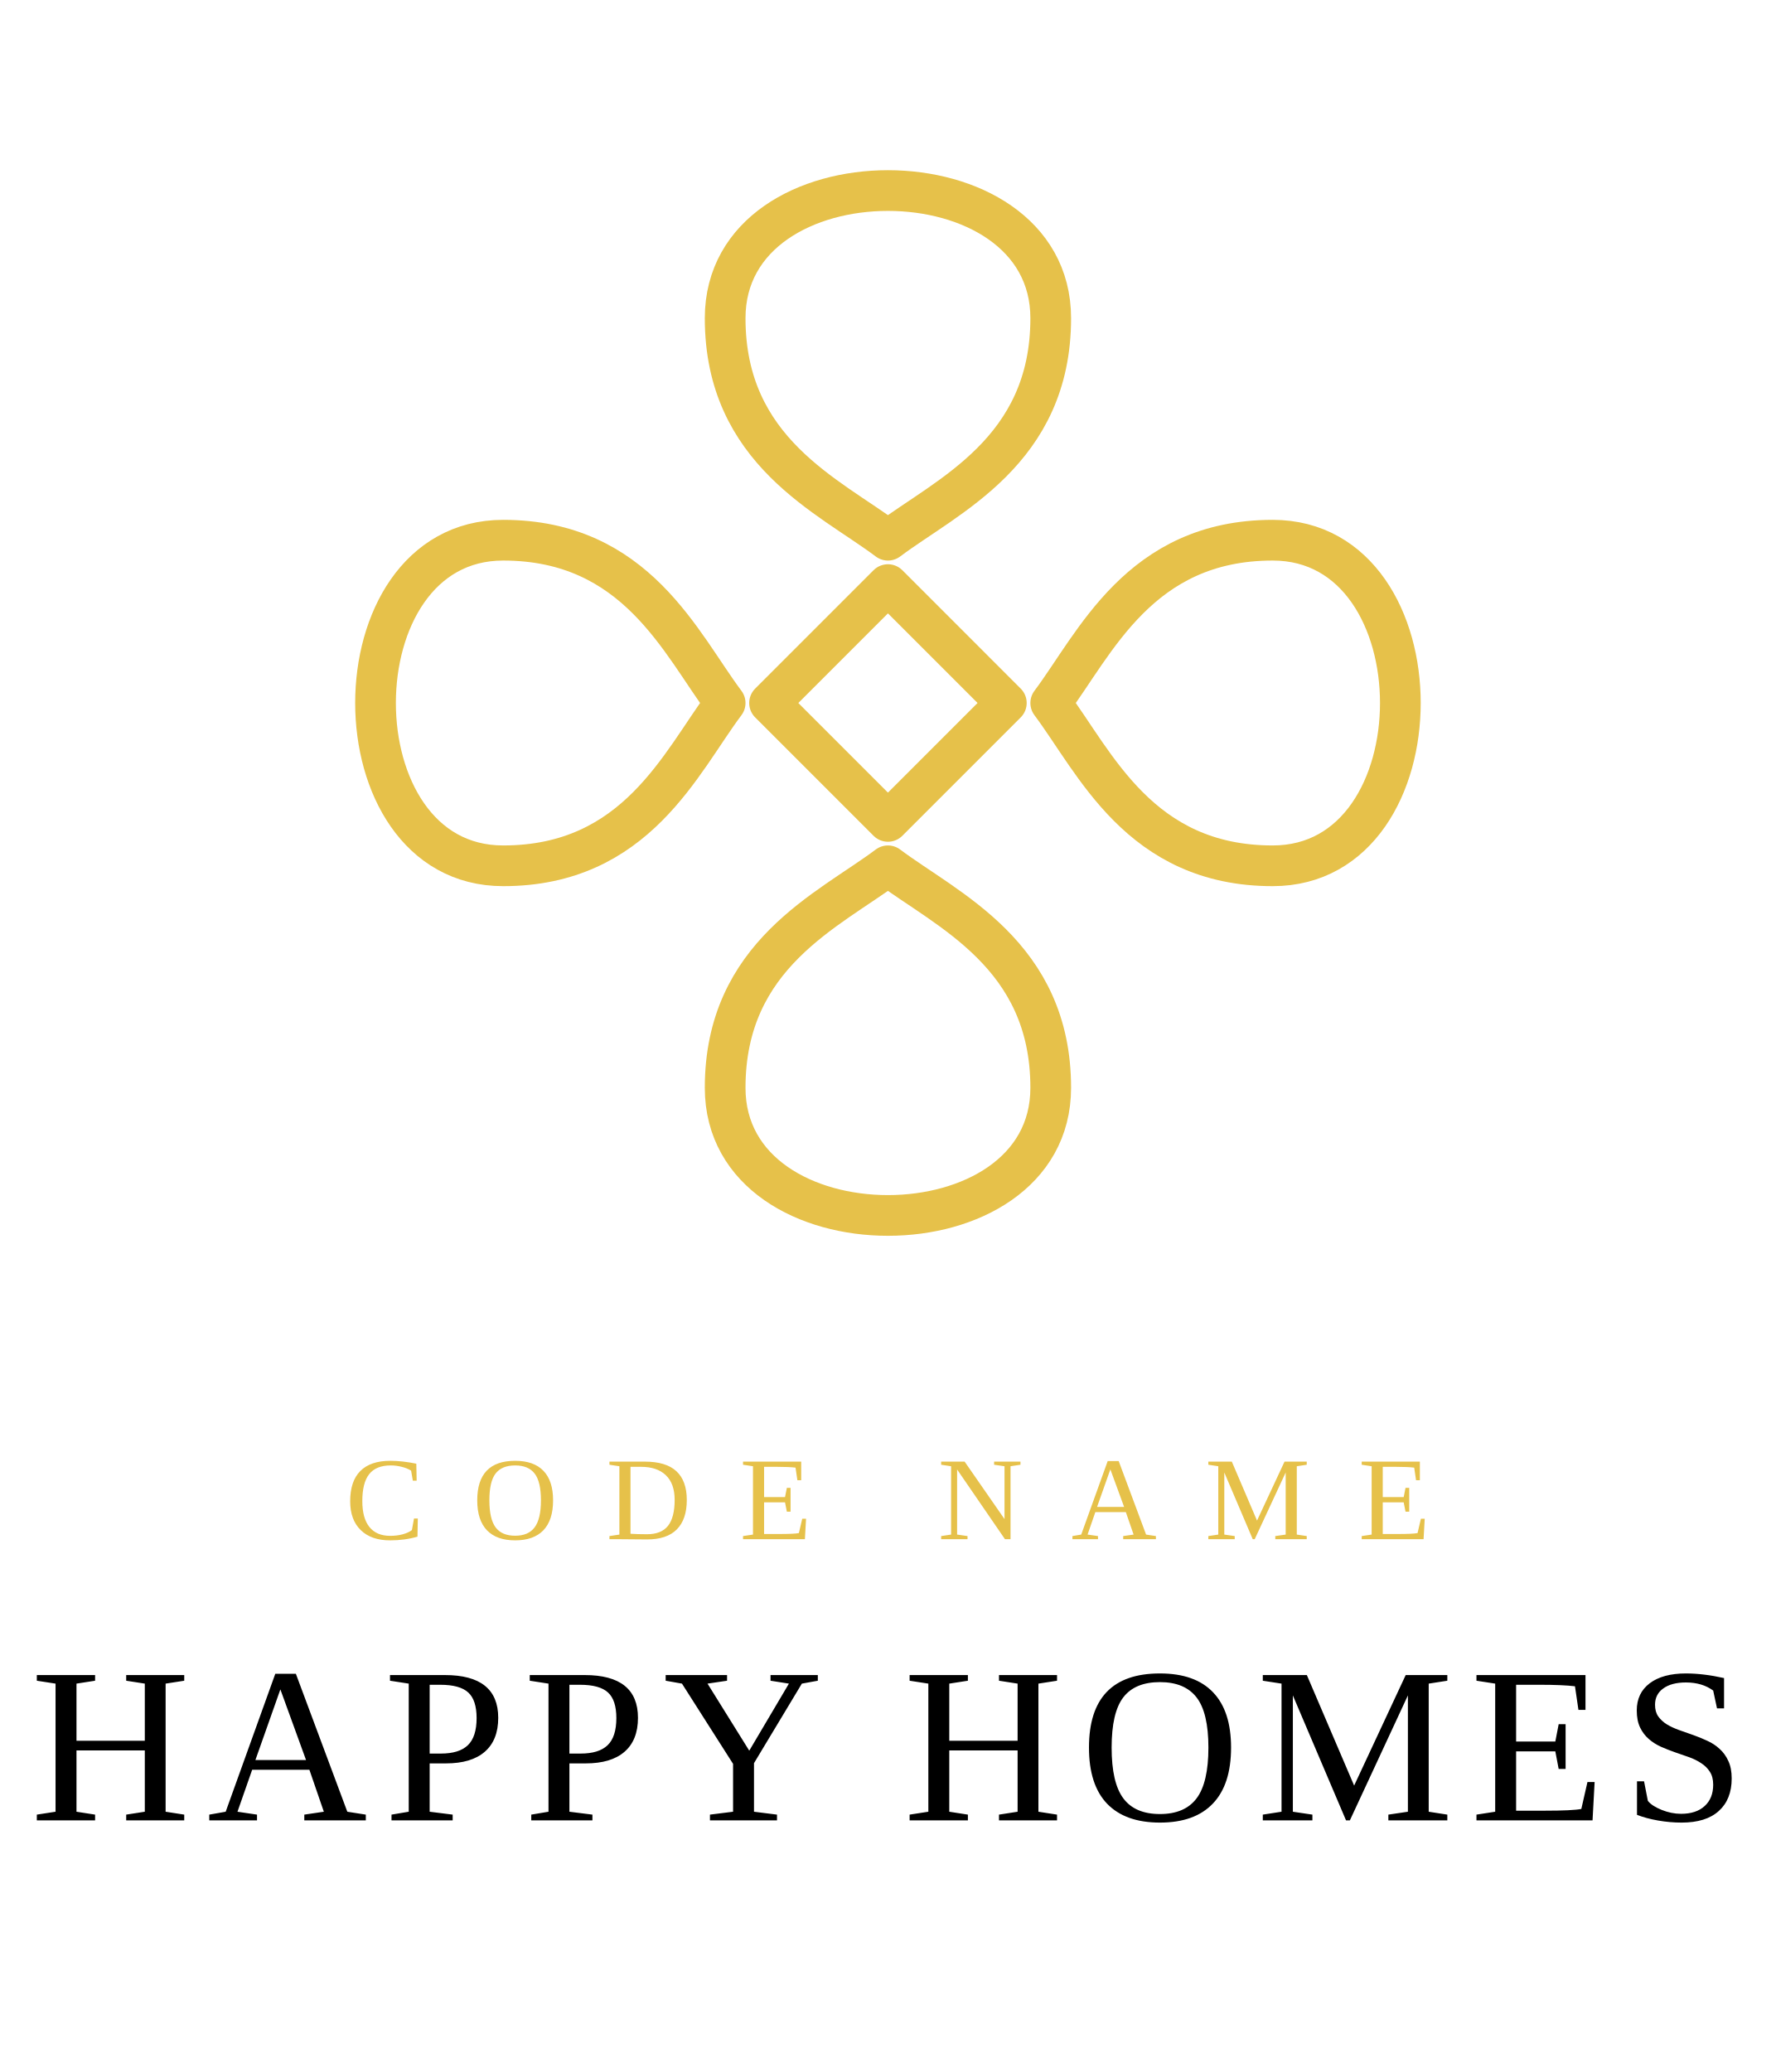
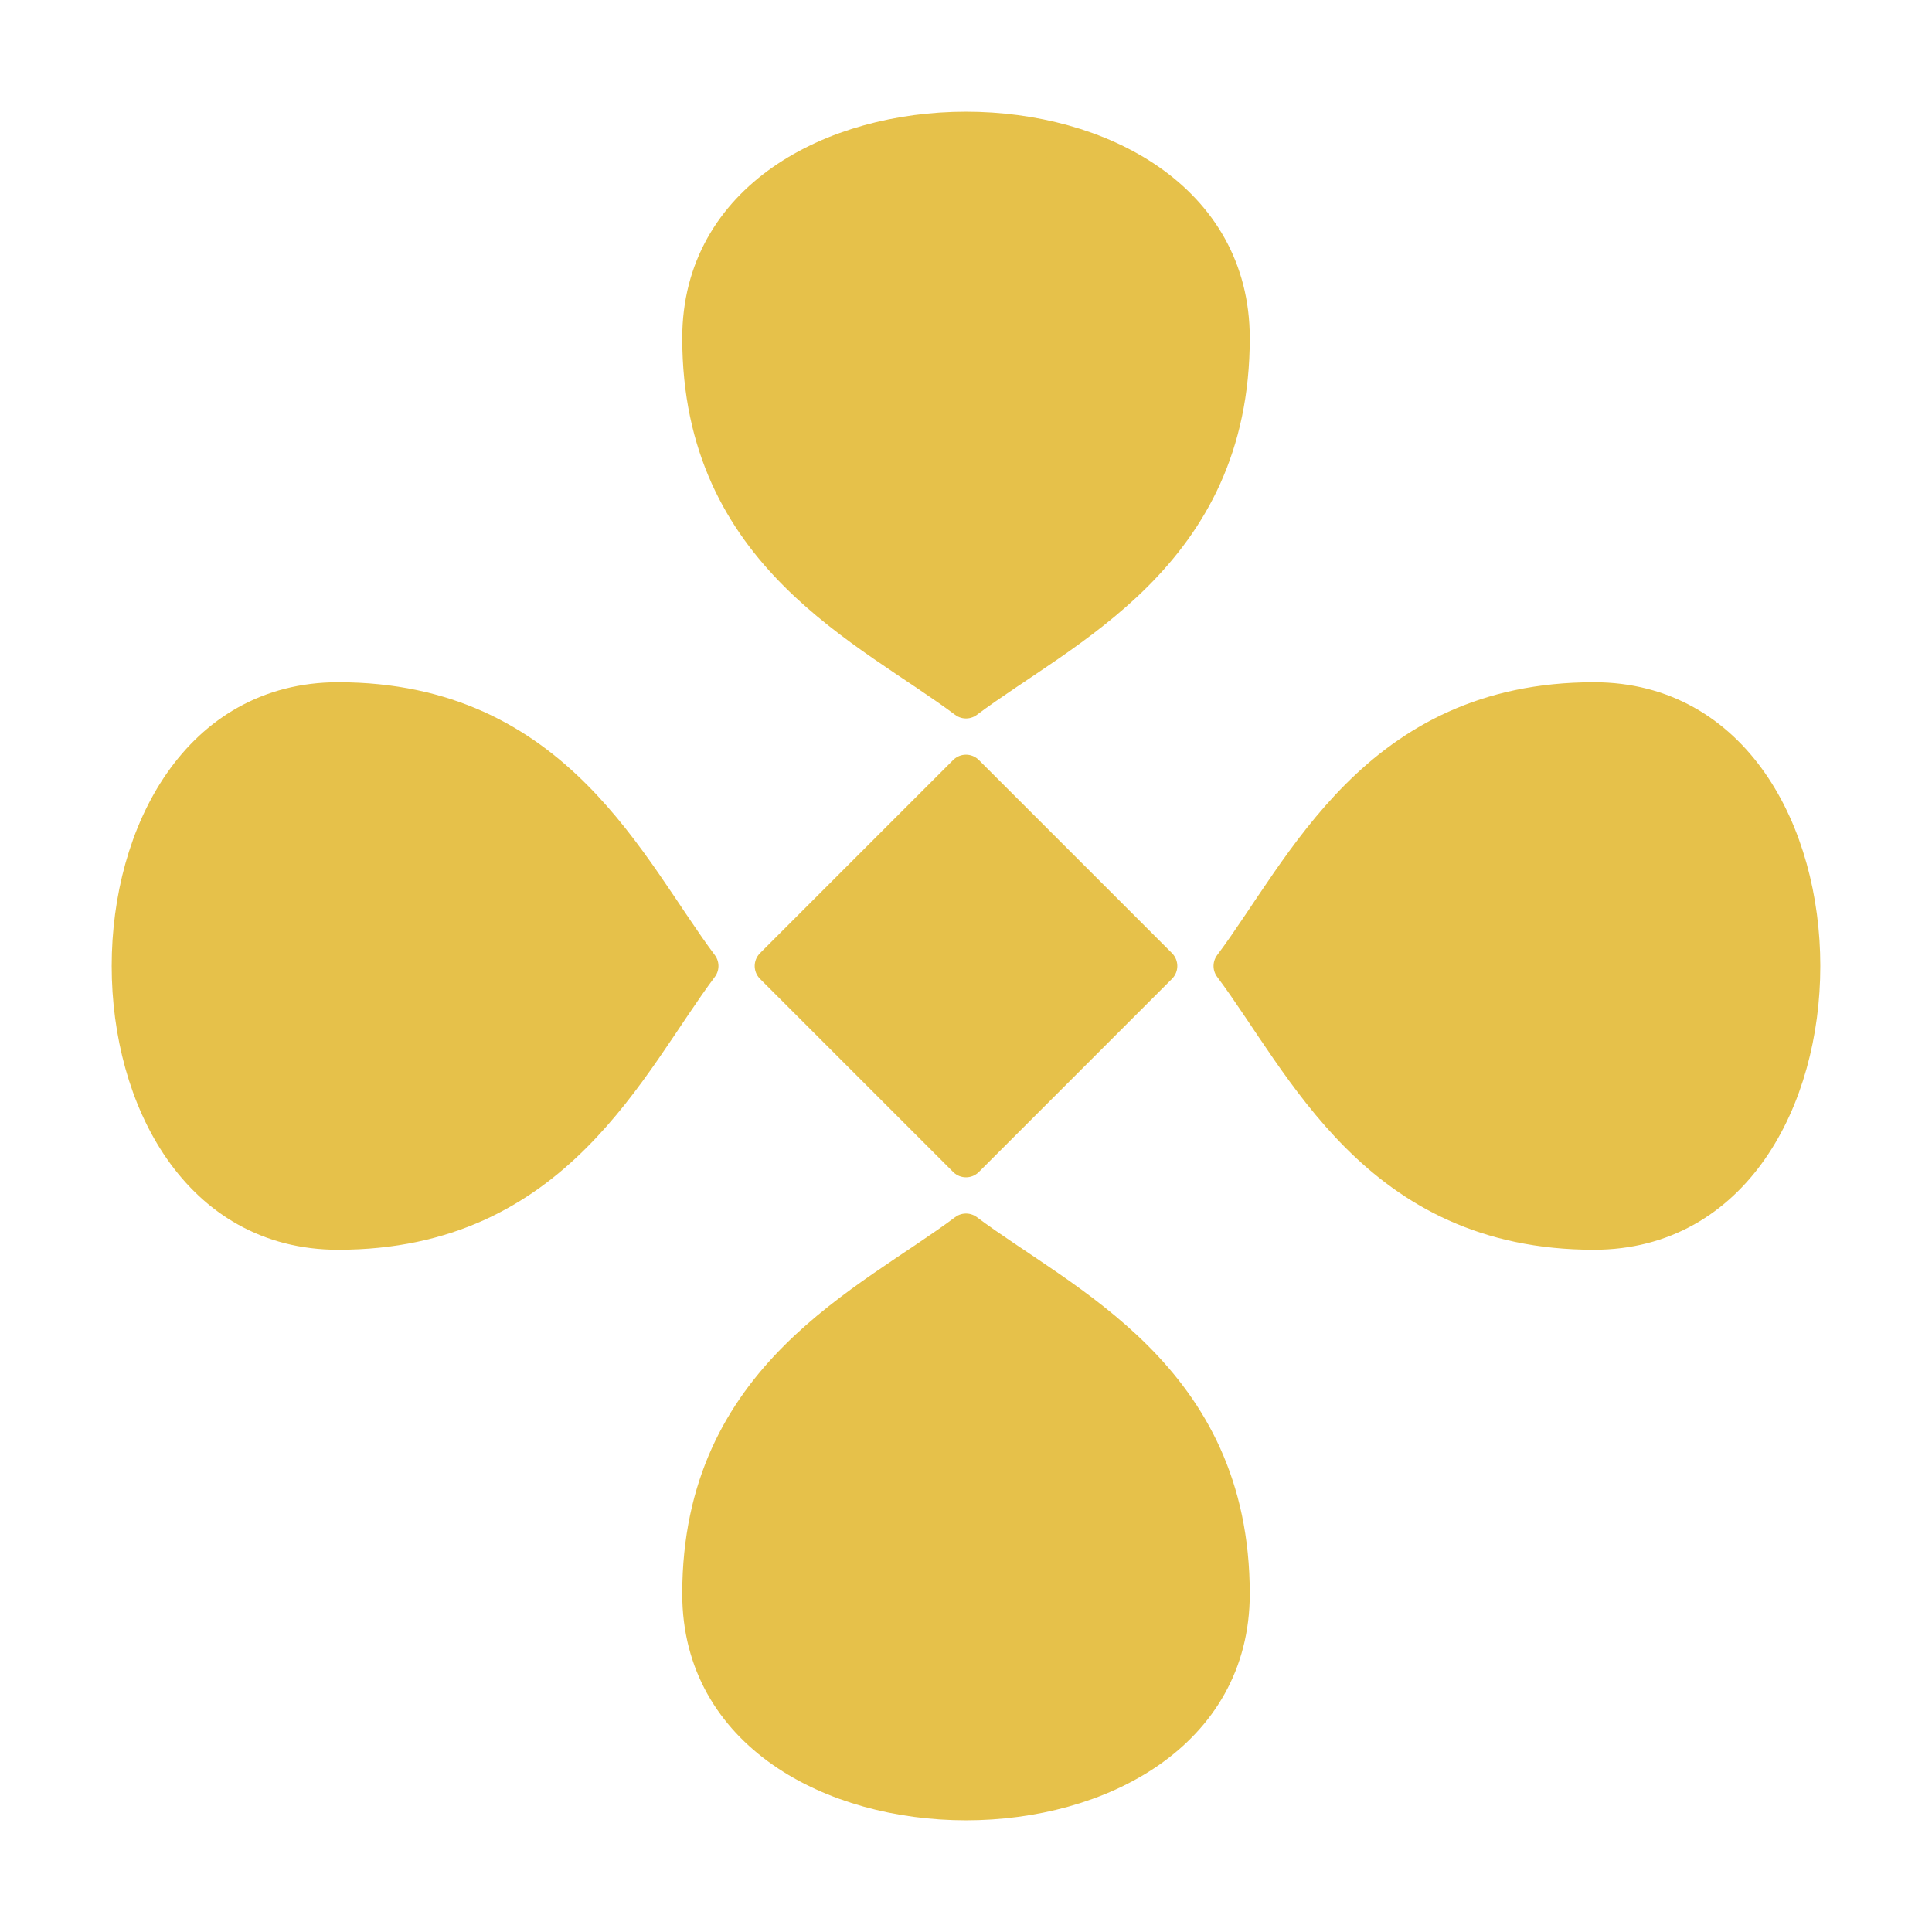
- <svg xmlns="http://www.w3.org/2000/svg" viewBox="0 0 240 280" role="img" aria-label="Code Name Happy Homes">
-   <defs>
-     <style>
-       .gold { fill: none; stroke: #e6c14a; stroke-width: 5.5; stroke-linecap: round; stroke-linejoin: round; }
-       .gold-fill { fill: #e6c14a; }
-       .eyebrow { fill: #e6c14a; font-family: 'Cormorant Garamond', 'Times New Roman', serif; font-size: 16px; letter-spacing: 6.5px; font-weight: 500; }
-       .wordmark { fill: currentColor; font-family: 'Cormorant Garamond', 'Times New Roman', serif; font-size: 30px; letter-spacing: 2.2px; font-weight: 500; }
-     </style>
-   </defs>
-   <g transform="translate(120 95)">
-     <path class="gold" d="M -22 -52 C -22 -75, 22 -75, 22 -52 C 22 -34, 8 -28, 0 -22 C -8 -28, -22 -34, -22 -52 Z" />
-     <path class="gold" d="M 52 -22 C 75 -22, 75 22, 52 22 C 34 22, 28 8, 22 0 C 28 -8, 34 -22, 52 -22 Z" />
-     <path class="gold" d="M 22 52 C 22 75, -22 75, -22 52 C -22 34, -8 28, 0 22 C 8 28, 22 34, 22 52 Z" />
-     <path class="gold" d="M -52 22 C -75 22, -75 -22, -52 -22 C -34 -22, -28 -8, -22 0 C -28 8, -34 22, -52 22 Z" />
-     <path class="gold" d="M 0 -16 L 16 0 L 0 16 L -16 0 Z" />
-     <circle class="gold-fill" cx="0" cy="-22" r="2.5" />
-     <circle class="gold-fill" cx="22" cy="0" r="2.5" />
-     <circle class="gold-fill" cx="0" cy="22" r="2.5" />
-     <circle class="gold-fill" cx="-22" cy="0" r="2.5" />
+ <svg xmlns="http://www.w3.org/2000/svg" viewBox="0 0 160 160">
+   <g transform="translate(80 80)" fill="#e6c14a" stroke="#e6c14a" stroke-width="3" stroke-linejoin="round" stroke-linecap="round">
+     <path d="M -22 -52 C -22 -75, 22 -75, 22 -52 C 22 -34, 8 -28, 0 -22 C -8 -28, -22 -34, -22 -52 Z" />
+     <path d="M 52 -22 C 75 -22, 75 22, 52 22 C 34 22, 28 8, 22 0 C 28 -8, 34 -22, 52 -22 Z" />
+     <path d="M 22 52 C 22 75, -22 75, -22 52 C -22 34, -8 28, 0 22 C 8 28, 22 34, 22 52 Z" />
+     <path d="M -52 22 C -75 22, -75 -22, -52 -22 C -34 -22, -28 -8, -22 0 C -28 8, -34 22, -52 22 Z" />
+     <path d="M 0 -16 L 16 0 L 0 16 L -16 0 Z" />
  </g>
-   <text x="120" y="208" text-anchor="middle" class="eyebrow">CODE NAME</text>
-   <text x="120" y="246" text-anchor="middle" class="wordmark">HAPPY HOMES</text>
</svg>
